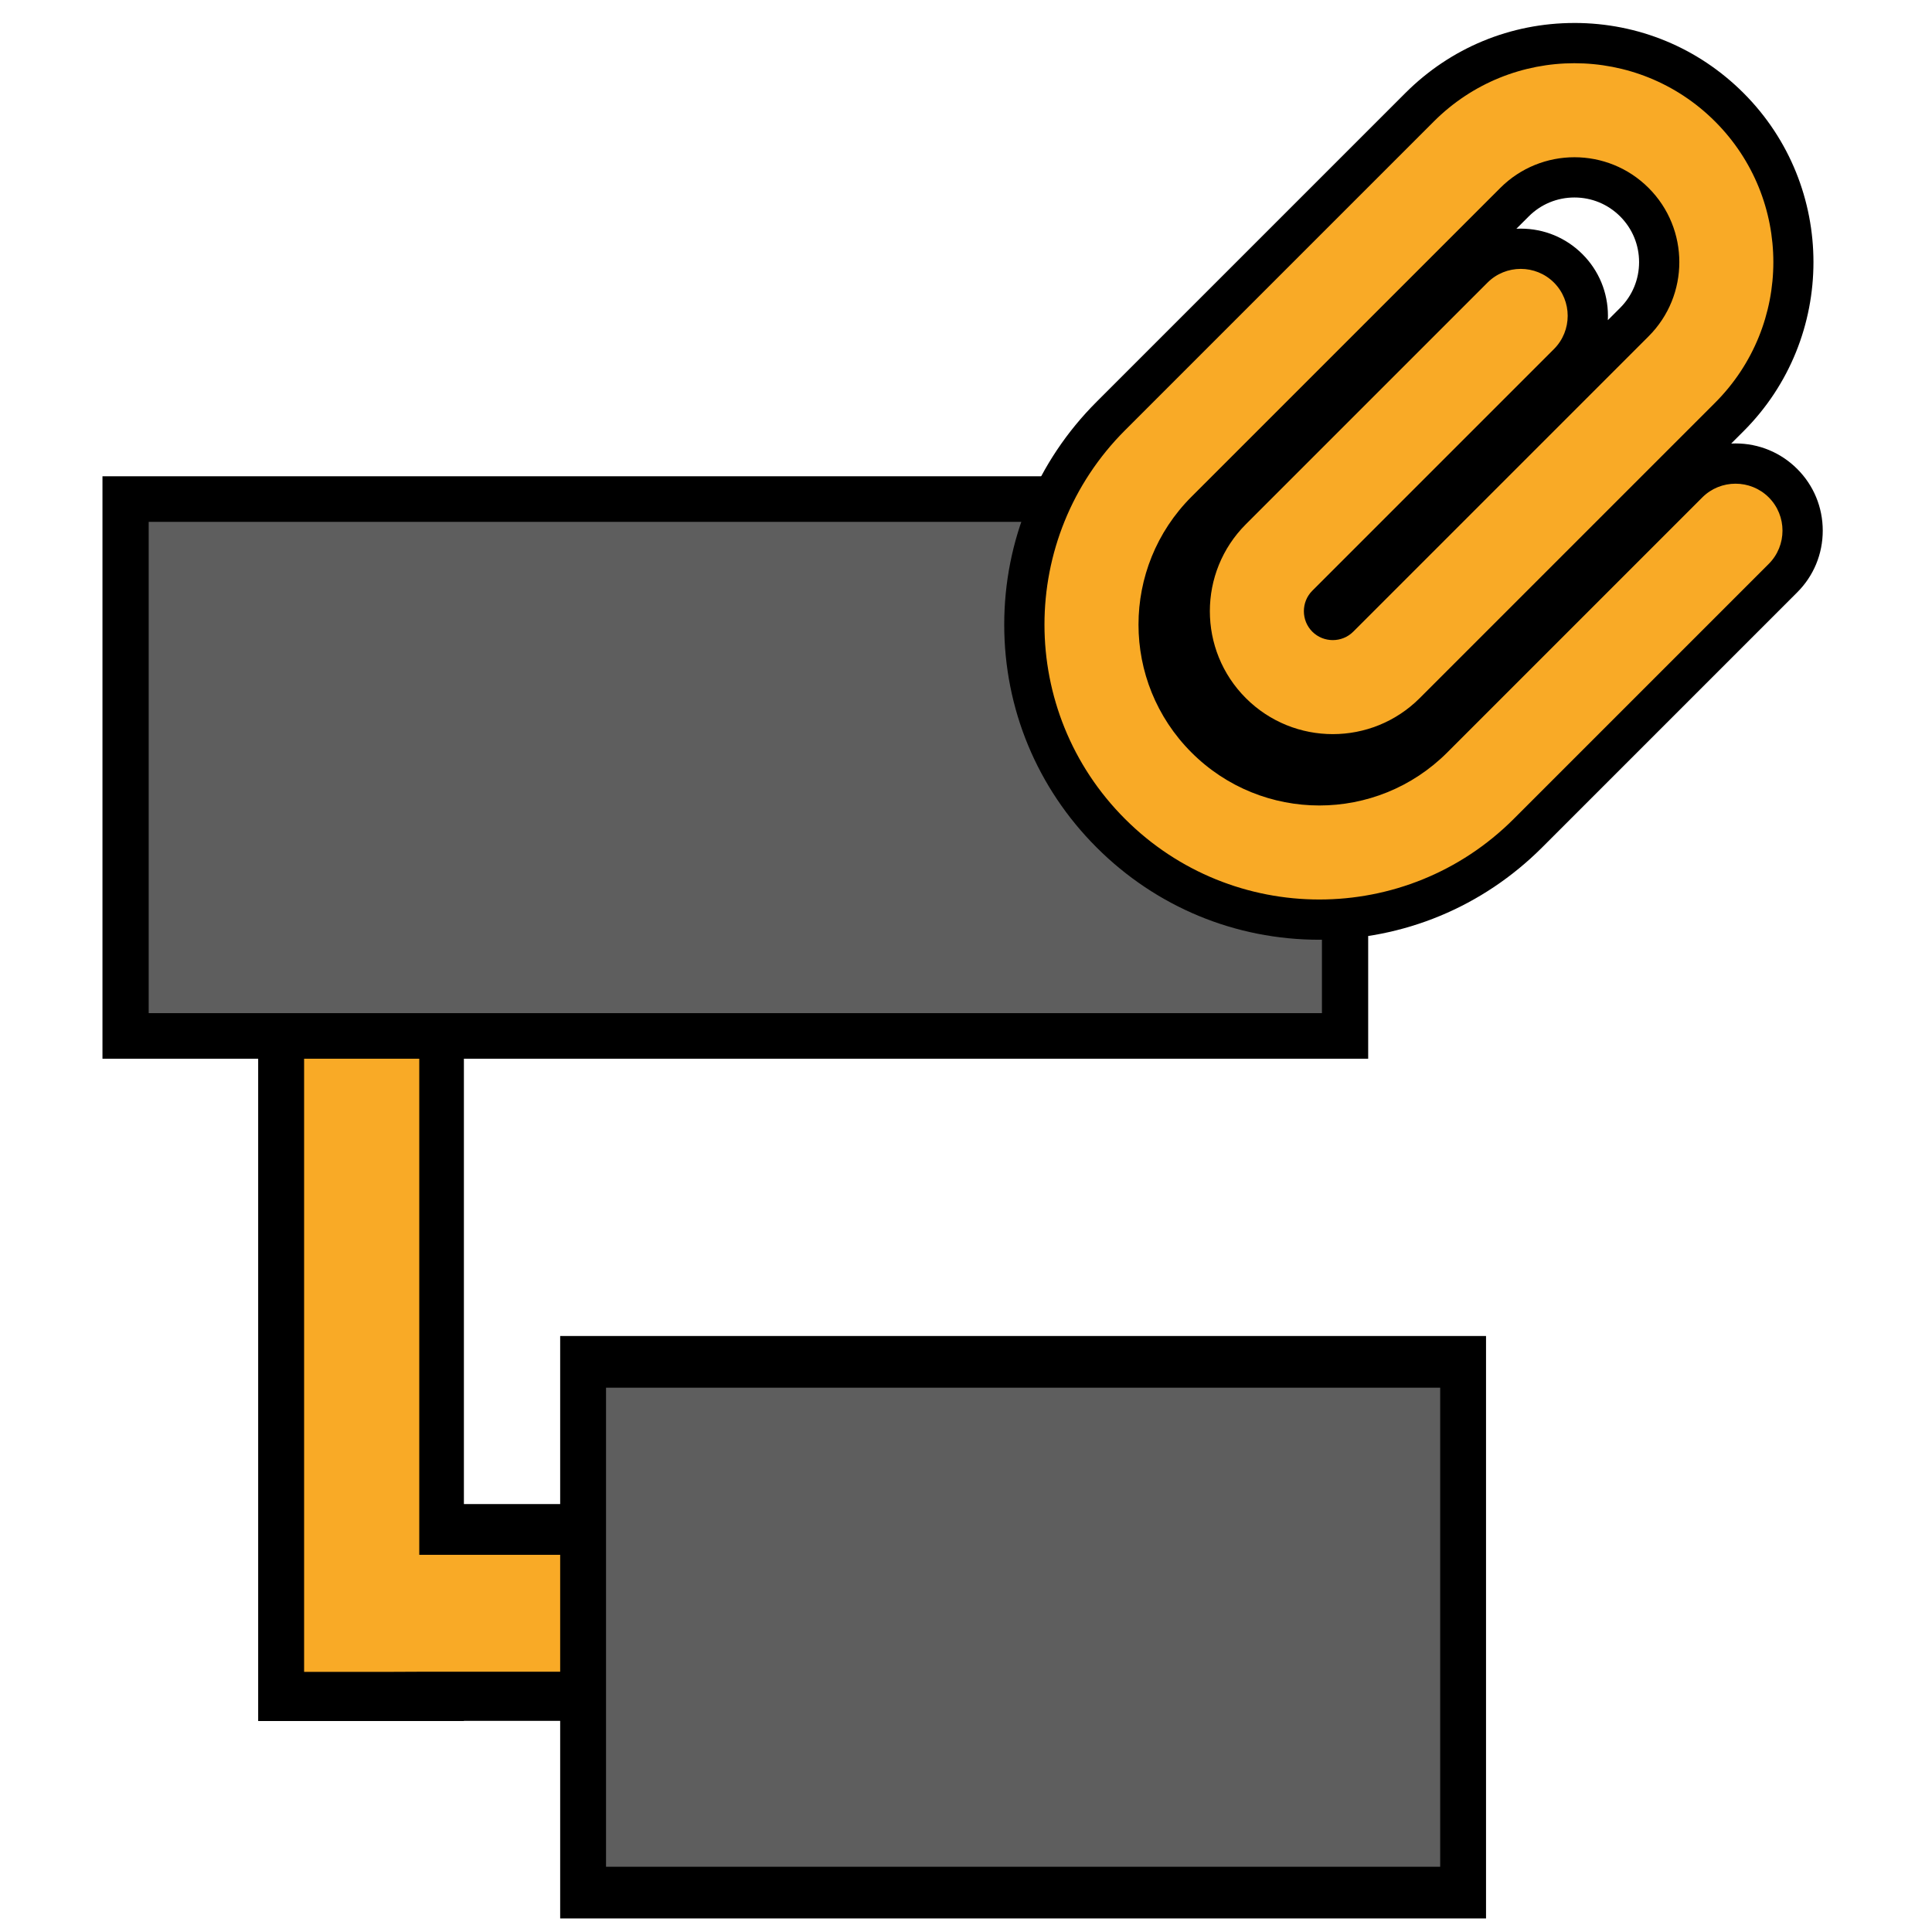
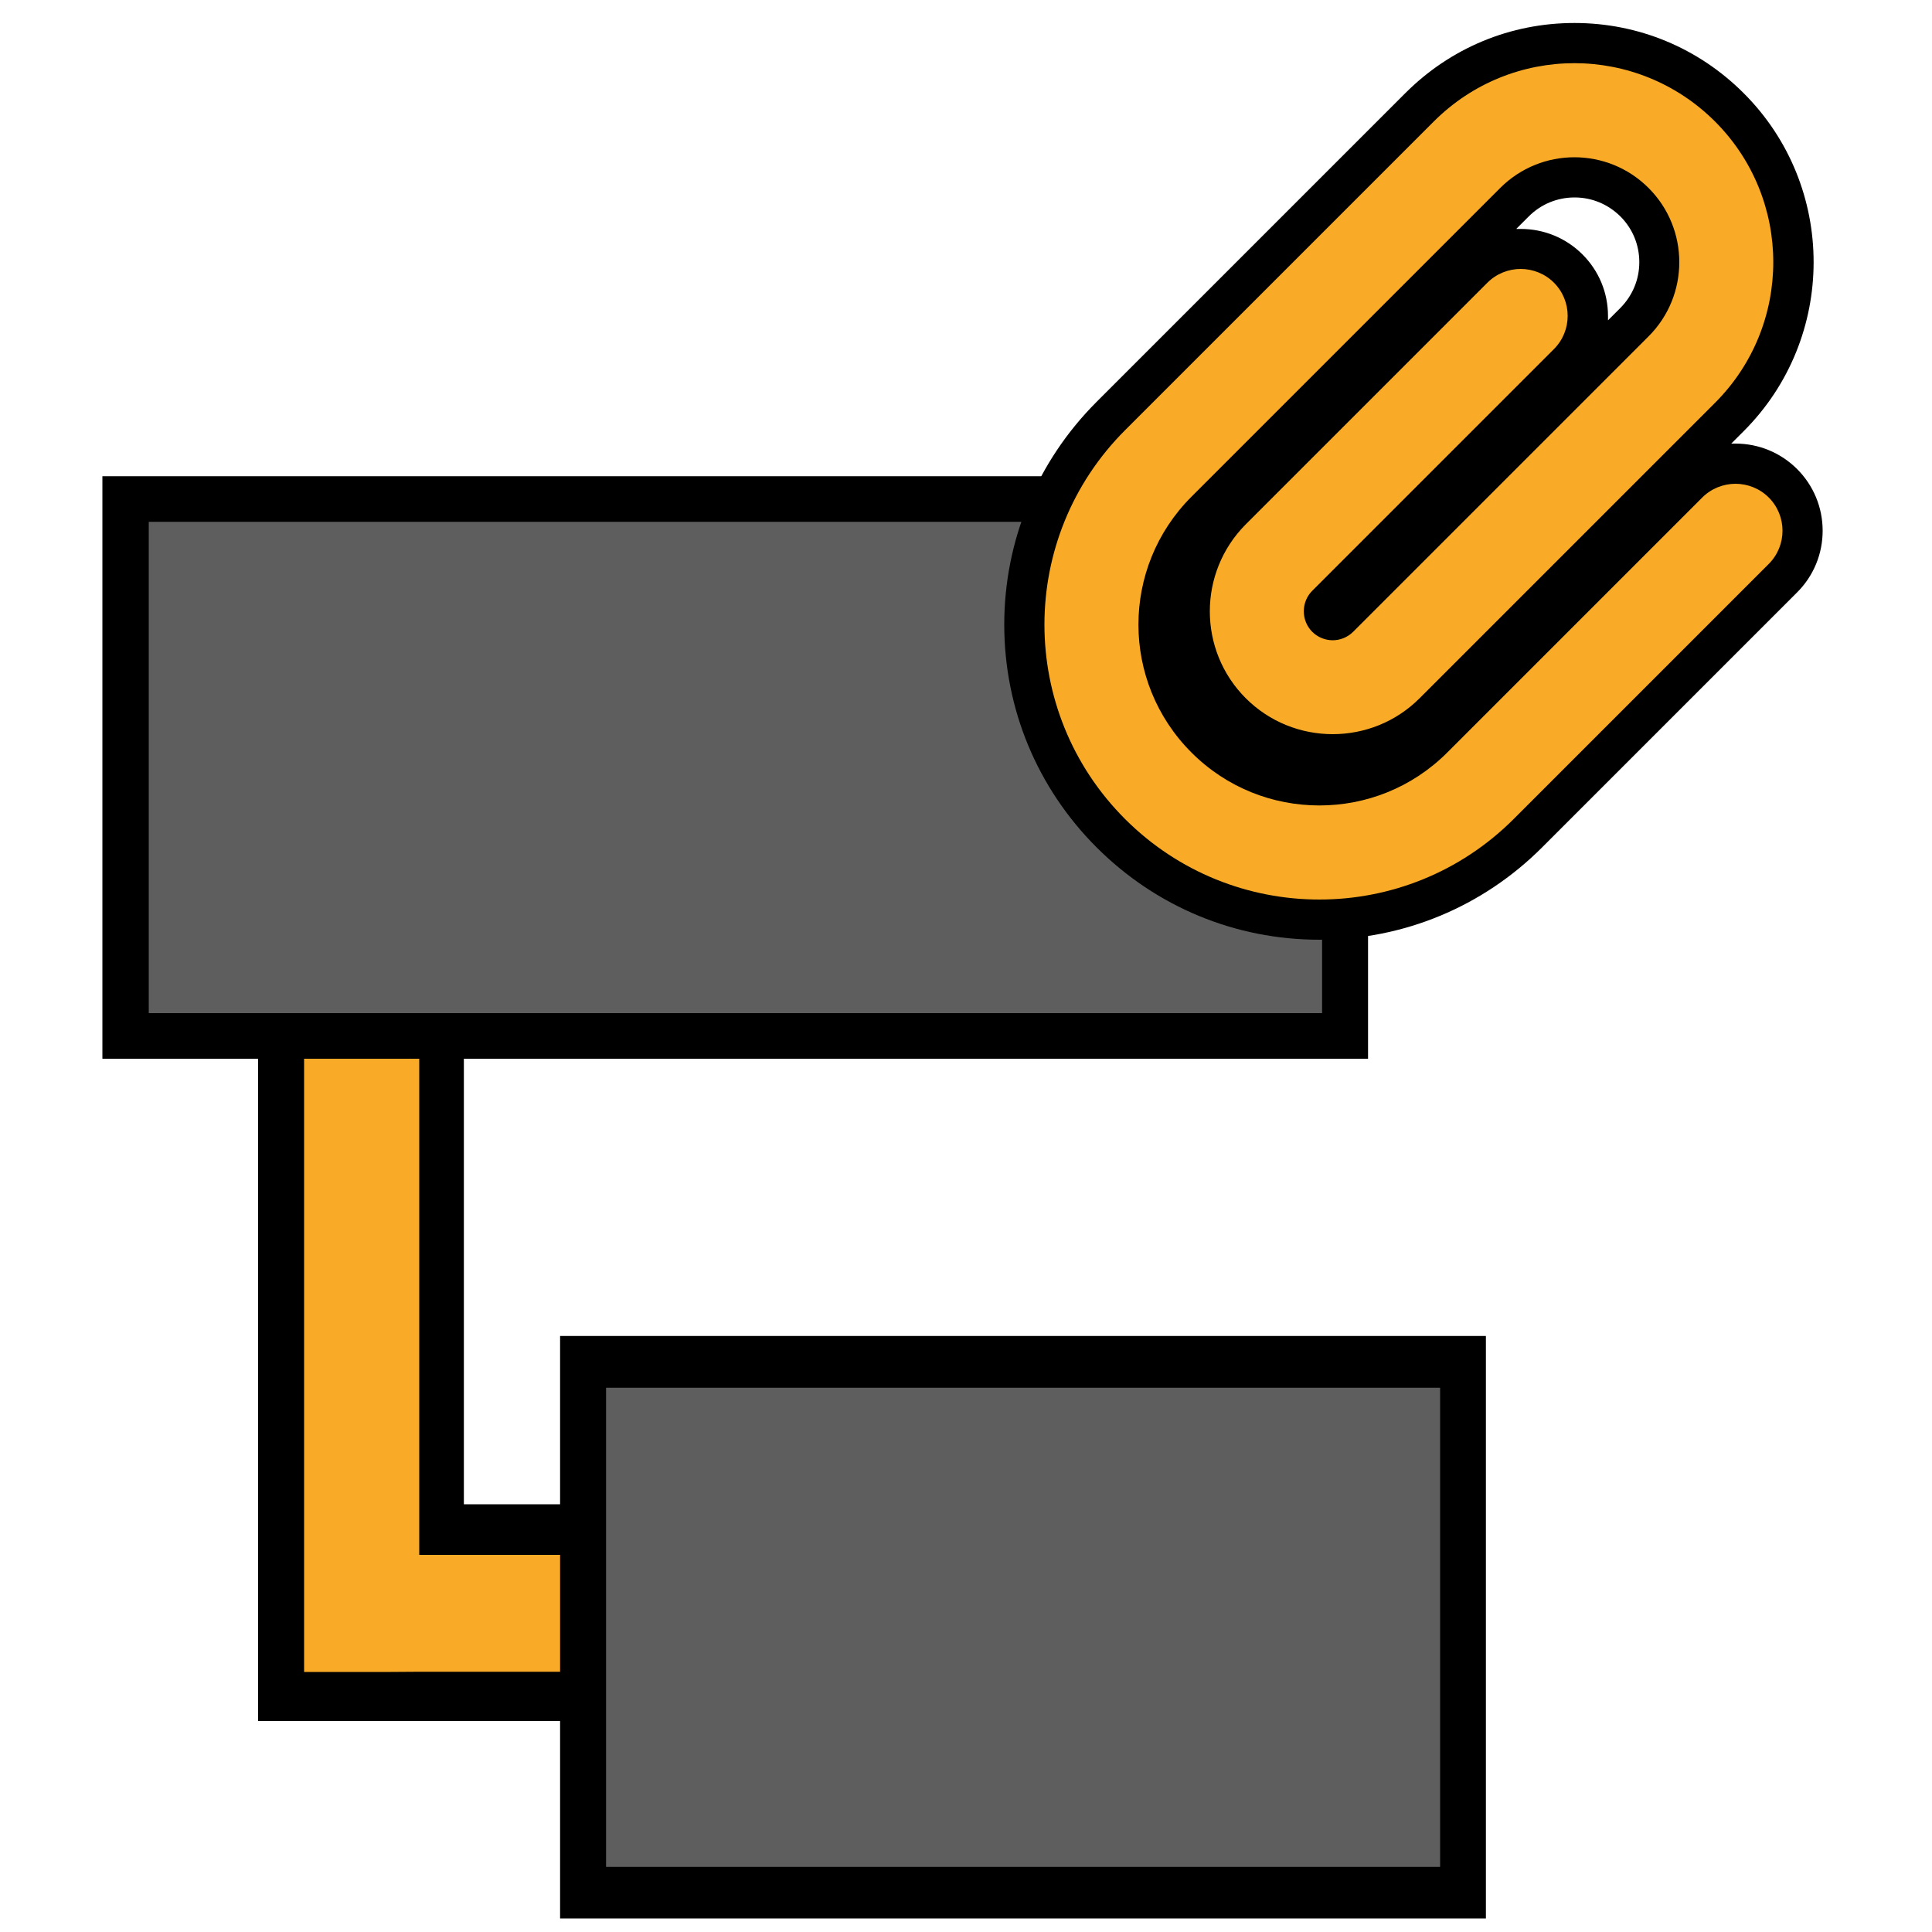
- <svg xmlns="http://www.w3.org/2000/svg" viewBox="0 0 240 240">
-   <defs>
-     <style>
-       .cls-1 {
-         fill-rule: evenodd;
-       }
- 
-       .cls-1, .cls-2 {
-         fill: #f9aa26;
-       }
- 
-       .cls-3 {
-         fill: #5e5e5e;
-       }
- 
-       .cls-4 {
-         fill: none;
-       }
-     </style>
-   </defs>
+ <svg xmlns="http://www.w3.org/2000/svg" id="Layer_1" width="100" height="100" viewBox="0 0 100 100">
  <g id="orientConstraint">
-     <rect class="cls-4" width="240" height="240" />
-     <g>
-       <g>
-         <path d="M49.109,97.521v98.296h32.14v8.977h-32.14v.02h-8.519v-107.293h8.519M57.627,88.545h-25.556v125.246h25.556v-.02h32.14v-26.93h-32.14v-98.296h0Z" />
-         <polygon class="cls-1" points="37.777 207.685 37.777 113.641 52.083 113.641 52.083 193.148 79.069 193.148 79.069 207.669 52.083 207.669 48.506 207.685 37.777 207.685" />
-       </g>
-       <g>
-         <path d="M161.441,67.684v55.316H21.248v-55.316h140.193M169.959,59.165H12.729v72.353h157.231V59.165h0Z" />
-         <rect class="cls-3" x="18.472" y="64.827" width="145.744" height="61.03" />
-       </g>
-       <g>
-         <path d="M176.082,174.482v55.316h-97.977v-55.316h97.977M184.601,165.963h-115.014v72.353h115.013v-72.353h.001Z" />
-         <rect class="cls-3" x="75.284" y="172.384" width="103.62" height="59.511" />
-       </g>
-     </g>
+     <rect width="100" height="100" style="fill:none; stroke-width:0px;" />
+     <path d="M20.46,40.63v40.96h13.39v3.74h-13.39s-3.55,0-3.55,0v-44.71h3.55M24.01,36.89h-10.65v52.19h10.65s13.39,0,13.39,0v-11.22h-13.39v-40.96h0Z" style="fill:#000; stroke-width:0px;" />
+     <polygon points="15.74 86.54 15.74 47.35 21.7 47.35 21.7 80.48 32.95 80.48 32.95 86.53 21.7 86.53 20.21 86.54 15.74 86.54" style="fill:#f9aa26; fill-rule:evenodd; stroke-width:0px;" />
+     <path d="M67.27,28.2v23.05H8.85v-23.05h58.41M70.82,24.65H5.3v30.15h65.51v-30.15h0Z" style="fill:#000; stroke-width:0px;" />
+     <rect x="7.7" y="27.01" width="60.73" height="25.43" style="fill:#5e5e5e; stroke-width:0px;" />
+     <path d="M73.37,72.7v23.05h-40.82v-23.05h40.82M76.92,69.15H28.99v30.15h47.92v-30.15h0,0Z" style="fill:#000; stroke-width:0px;" />
+     <rect x="31.37" y="71.83" width="43.17" height="24.8" style="fill:#5e5e5e; stroke-width:0px;" />
  </g>
-   <g id="Layer_3" data-name="Layer 3">
-     <g>
-       <path class="cls-2" d="M163.895,114.24c-9.782,0-18.983-3.813-25.908-10.739-14.286-14.286-14.286-37.531,0-51.817l38.358-38.358c5.141-5.141,11.973-7.972,19.237-7.972s14.097,2.831,19.237,7.972c5.141,5.14,7.972,11.972,7.972,19.237s-2.831,14.097-7.972,19.237l-36.69,36.691c-3.356,3.356-7.819,5.204-12.566,5.204s-9.211-1.848-12.566-5.204c-6.929-6.929-6.929-18.204,0-25.133l30.02-30.02c1.571-1.571,3.665-2.437,5.896-2.437s4.324.865,5.896,2.437c3.25,3.251,3.25,8.54.001,11.79l-30.021,30.02c-.42.42-.42,1.131.001,1.552.273.274.604.315.775.315s.501-.041.775-.315l36.691-36.691c4.106-4.106,4.106-10.787,0-14.894-1.988-1.988-4.633-3.083-7.447-3.083s-5.459,1.095-7.447,3.083l-38.358,38.358c-7.784,7.785-7.784,20.451,0,28.236,3.773,3.772,8.787,5.85,14.118,5.85,5.332-.001,10.346-2.078,14.118-5.85l31.688-31.688c1.571-1.571,3.665-2.437,5.896-2.437s4.323.865,5.894,2.437c3.251,3.251,3.251,8.54,0,11.79l-31.688,31.688c-6.925,6.925-16.126,10.739-25.908,10.739Z" />
-       <path d="M195.583,7.854c6.322,0,12.644,2.413,17.47,7.239,9.652,9.652,9.652,25.287,0,34.94l-36.691,36.691c-2.981,2.981-6.89,4.472-10.799,4.472s-7.818-1.491-10.799-4.472c-5.962-5.962-5.962-15.635,0-21.598l30.02-30.02c1.136-1.136,2.632-1.704,4.128-1.704s2.991.568,4.128,1.704c2.272,2.272,2.272,5.983,0,8.255l-30.02,30.02c-1.397,1.397-1.397,3.69,0,5.087.698.698,1.621,1.048,2.543,1.048s1.845-.349,2.543-1.048l36.691-36.691c5.087-5.087,5.087-13.342,0-18.429-2.543-2.543-5.879-3.815-9.214-3.815s-6.671,1.272-9.214,3.815l-38.358,38.358c-8.777,8.777-8.777,22.994,0,31.771,4.388,4.388,10.137,6.582,15.885,6.582s11.497-2.194,15.885-6.582l31.687-31.687c1.136-1.136,2.632-1.704,4.128-1.704s2.991.568,4.128,1.704c2.272,2.272,2.272,5.983,0,8.255l-31.687,31.687c-6.671,6.671-15.406,10.007-24.141,10.007s-17.47-3.336-24.141-10.007c-13.342-13.342-13.342-34.94,0-48.282l38.358-38.358c4.826-4.826,11.148-7.239,17.47-7.239M195.583,2.854c-7.933,0-15.393,3.091-21.005,8.704l-38.358,38.358c-7.397,7.397-11.471,17.226-11.471,27.676s4.074,20.279,11.471,27.676c7.397,7.397,17.226,11.471,27.676,11.471s20.279-4.074,27.676-11.471l31.687-31.687c2.043-2.043,3.169-4.765,3.169-7.663s-1.125-5.62-3.169-7.663c-2.043-2.043-4.765-3.169-7.663-3.169-.18,0-.36.004-.539.013l1.531-1.531c11.582-11.582,11.582-30.428,0-42.011-5.613-5.613-13.072-8.704-21.005-8.704h0ZM188.373,28.415l1.531-1.531c1.516-1.516,3.533-2.351,5.679-2.351s4.163.835,5.679,2.351c1.516,1.516,2.351,3.533,2.351,5.679s-.835,4.163-2.35,5.679l-1.531,1.531c.009-.179.013-.358.013-.539,0-2.898-1.125-5.62-3.169-7.663-2.043-2.043-4.765-3.169-7.663-3.169-.18,0-.36.004-.539.013h0Z" />
-     </g>
+   <g id="Layer_3">
+     <path d="M68.29,47.6c-4.08,0-7.91-1.59-10.8-4.47-5.95-5.95-5.95-15.64,0-21.59l15.98-15.98c2.14-2.14,4.99-3.32,8.02-3.32s5.87,1.18,8.02,3.32c2.14,2.14,3.32,4.99,3.32,8.02s-1.18,5.87-3.32,8.02l-15.29,15.29c-1.4,1.4-3.26,2.17-5.24,2.17s-3.84-.77-5.24-2.17c-2.89-2.89-2.89-7.58,0-10.47l12.51-12.51c.65-.65,1.53-1.02,2.46-1.02s1.8.36,2.46,1.02c1.35,1.35,1.35,3.56,0,4.91l-12.51,12.51c-.17.18-.17.47,0,.65.11.11.25.13.32.13s.21-.02.32-.13l15.29-15.29c1.71-1.71,1.71-4.49,0-6.21-.83-.83-1.93-1.28-3.1-1.28s-2.27.46-3.1,1.28l-15.98,15.98c-3.24,3.24-3.24,8.52,0,11.76,1.57,1.57,3.66,2.44,5.88,2.44,2.22,0,4.31-.87,5.88-2.44l13.2-13.2c.65-.65,1.53-1.02,2.46-1.02s1.8.36,2.46,1.02c1.35,1.35,1.35,3.56,0,4.91l-13.2,13.2c-2.89,2.89-6.72,4.47-10.8,4.47h0Z" style="fill:#f9aa26; stroke-width:0px;" />
+     <path d="M81.49,3.27c2.63,0,5.27,1.01,7.28,3.02,4.02,4.02,4.02,10.54,0,14.56l-15.29,15.29c-1.24,1.24-2.87,1.86-4.5,1.86s-3.26-.62-4.5-1.86c-2.48-2.48-2.48-6.51,0-9l12.51-12.51c.47-.47,1.1-.71,1.72-.71s1.25.24,1.72.71c.95.95.95,2.49,0,3.44l-12.51,12.51c-.58.58-.58,1.54,0,2.12.29.29.68.44,1.06.44s.77-.15,1.06-.44l15.29-15.29c2.12-2.12,2.12-5.56,0-7.68-1.06-1.06-2.45-1.59-3.84-1.59s-2.78.53-3.84,1.59l-15.98,15.98c-3.66,3.66-3.66,9.58,0,13.24,1.83,1.83,4.22,2.74,6.62,2.74s4.79-.91,6.62-2.74l13.2-13.2c.47-.47,1.1-.71,1.72-.71s1.25.24,1.72.71c.95.95.95,2.49,0,3.44l-13.2,13.2c-2.78,2.78-6.42,4.17-10.06,4.17s-7.28-1.39-10.06-4.17c-5.56-5.56-5.56-14.56,0-20.12l15.98-15.98c2.01-2.01,4.64-3.02,7.28-3.02M81.49,1.19c-3.31,0-6.41,1.29-8.75,3.63l-15.98,15.98c-3.08,3.08-4.78,7.18-4.78,11.53s1.7,8.45,4.78,11.53c3.08,3.08,7.18,4.78,11.53,4.78s8.45-1.7,11.53-4.78l13.2-13.2c.85-.85,1.32-1.99,1.32-3.19s-.47-2.34-1.32-3.19c-.85-.85-1.99-1.32-3.19-1.32-.08,0-.15,0-.22,0l.64-.64c4.83-4.83,4.83-12.68,0-17.5-2.34-2.34-5.45-3.63-8.75-3.63h0ZM78.49,11.84l.64-.64c.63-.63,1.47-.98,2.37-.98s1.73.35,2.37.98c.63.63.98,1.47.98,2.37s-.35,1.73-.98,2.37l-.64.64c0-.07,0-.15,0-.22,0-1.21-.47-2.34-1.32-3.19-.85-.85-1.99-1.32-3.19-1.32-.08,0-.15,0-.22,0h0Z" style="fill:#000; stroke-width:0px;" />
  </g>
</svg>
